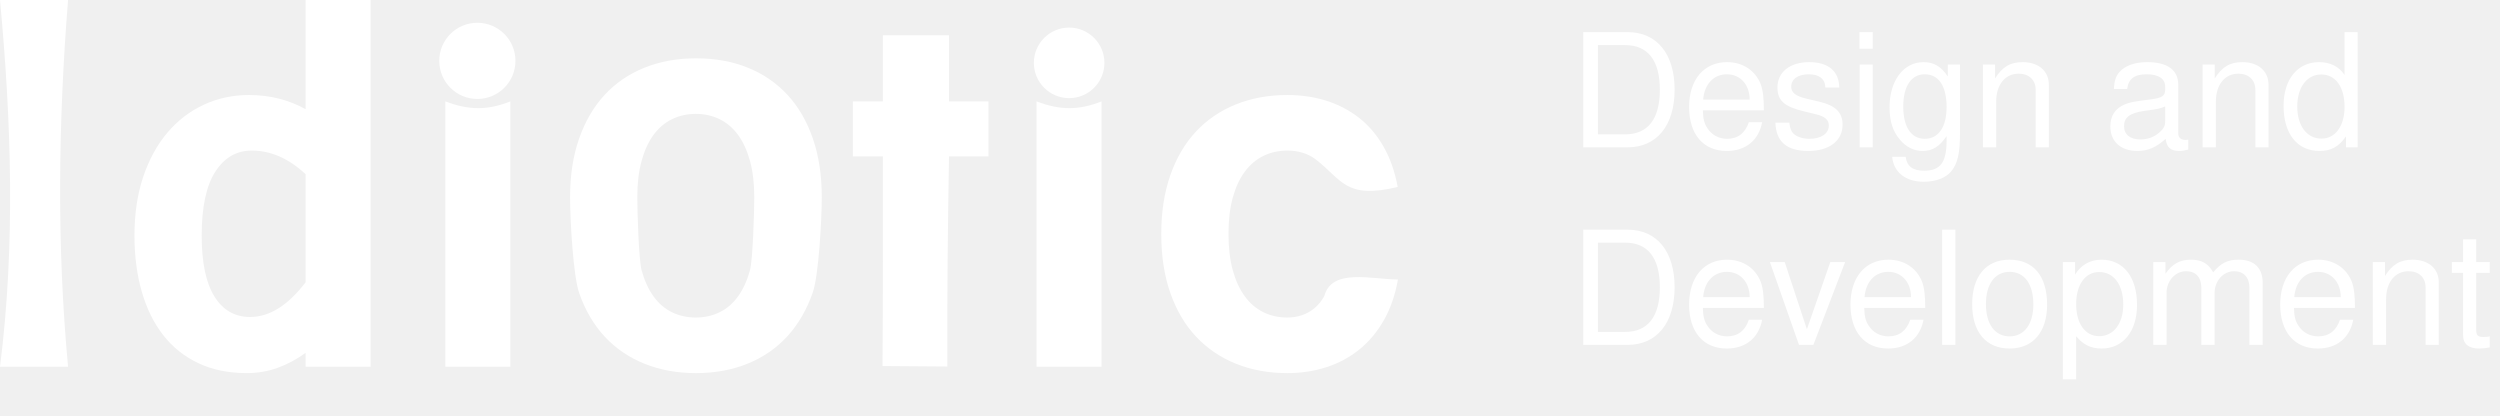
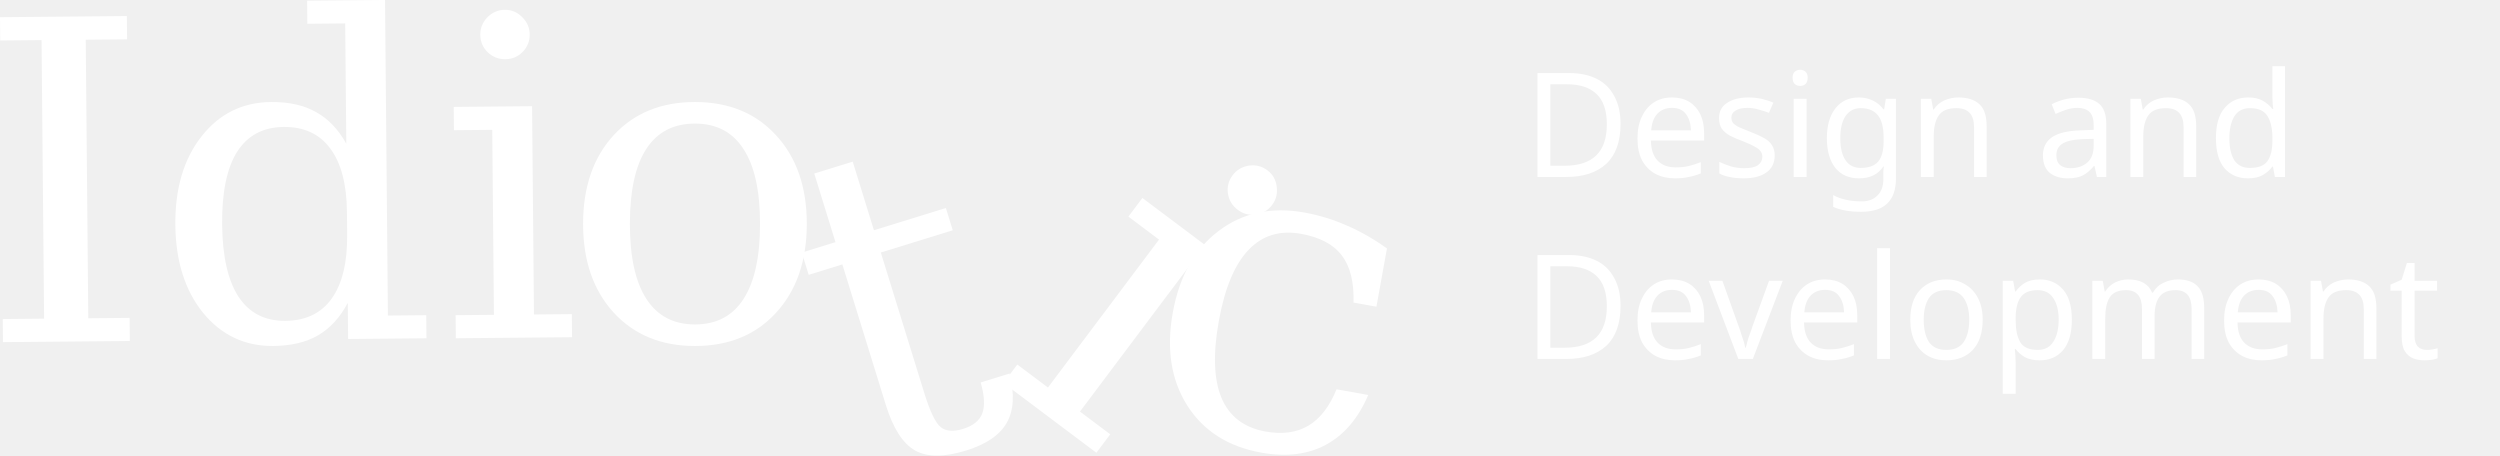
- <svg xmlns="http://www.w3.org/2000/svg" width="632.729" height="105.236" id="svg2998" version="1.1">
-   <defs id="defs3000" />
-   <g id="layer1" transform="translate(-58.6356,-484.7442)">
-     <g id="g3018" style="fill:#ffffff" transform="translate(244.5284,290.9088)">
-       <g id="text2993" style="font-size:40px;font-style:normal;font-variant:normal;font-weight:bold;font-stretch:normal;line-height:125%;letter-spacing:0px;word-spacing:0px;fill:#ffffff;fill-opacity:1;stroke:none;font-family:Vrinda;-inkscape-font-specification:Vrinda Bold">
-         <path id="path2998" style="font-size:144px;fill:#ffffff;font-family:Vrinda;-inkscape-font-specification:Vrinda Bold" d="m -168.666,286.648 -17.227,0 c 3.929,-30.938 2.857,-62.232 0,-92.812 l 17.227,0 c -2.5,31.295 -2.857,62.232 0,92.812 z" />
-         <path id="path3000" style="font-size:144px;fill:#ffffff;font-family:Vrinda;-inkscape-font-specification:Vrinda Bold" d="m -108.549,237.921 c -4.266,-3.984 -8.813,-5.977 -13.641,-5.977 -3.844,6e-5 -6.914,1.781 -9.211,5.344 -2.297,3.563 -3.445,8.953 -3.445,16.172 -2e-5,6.844 1.078,11.988 3.234,15.434 2.156,3.445 5.156,5.168 9,5.168 4.922,10e-6 9.609,-2.93 14.062,-8.789 z m 0,45.211 c -2.25,1.641 -4.606,2.906 -7.066,3.797 -2.461,0.891 -5.074,1.336 -7.84,1.336 -4.594,-1e-5 -8.66,-0.832 -12.199,-2.496 -3.539,-1.664 -6.504,-4.02 -8.895,-7.066 -2.391,-3.047 -4.207,-6.715 -5.449,-11.004 -1.242,-4.289 -1.863,-9.035 -1.863,-14.238 -1e-5,-5.531 0.738,-10.488 2.215,-14.871 1.477,-4.383 3.516,-8.109 6.117,-11.18 2.602,-3.07 5.672,-5.426 9.211,-7.066 3.539,-1.641 7.348,-2.461 11.426,-2.461 2.672,7e-5 5.203,0.305 7.594,0.914 2.391,0.609 4.641,1.5 6.75,2.672 l 0,-27.633 16.453,0 0,92.812 -16.453,0 z" />
-         <path id="path3002" style="font-size:144px;fill:#ffffff;font-family:Vrinda;-inkscape-font-specification:Vrinda Bold" d="m -56.729,286.648 -16.453,0 0,-67.148 c 5.989,2.273 10.716,2.273 16.453,0 z" />
-         <path id="path3004" style="font-size:144px;fill:#ffffff;font-family:Vrinda;-inkscape-font-specification:Vrinda Bold" d="m -9.76,208.597 c 4.875,7e-5 9.269,0.797 13.184,2.391 3.914,1.594 7.254,3.891 10.02,6.891 2.766,3 4.898,6.68 6.398,11.039 1.5,4.359 2.25,9.305 2.25,14.836 -6.9e-5,5.531 -0.762,19.762 -2.285,24.122 -1.524,4.359 -3.668,8.051 -6.434,11.074 -2.766,3.023 -6.117,5.332 -10.055,6.926 -3.938,1.594 -8.297,2.391 -13.078,2.391 -4.734,-1e-5 -9.059,-0.785 -12.973,-2.355 -3.914,-1.57 -7.266,-3.844 -10.055,-6.82 -2.789,-2.977 -4.957,-6.656 -6.504,-11.039 -1.547,-4.383 -2.32,-18.672 -2.32,-24.297 -5e-6,-5.531 0.762,-10.477 2.285,-14.836 1.523,-4.359 3.668,-8.039 6.434,-11.039 2.766,-3 6.117,-5.297 10.055,-6.891 3.937,-1.594 8.297,-2.391 13.078,-2.391 z m 0,65.606 c 2.156,10e-6 4.148,-0.445 5.977,-1.336 1.828,-0.891 3.387,-2.227 4.676,-4.008 1.289,-1.781 2.297,-3.984 3.023,-6.609 0.727,-2.625 1.09,-14.981 1.09,-18.497 -5.22e-5,-3.516 -0.363,-6.586 -1.09,-9.211 -0.727,-2.625 -1.734,-4.816 -3.023,-6.574 -1.289,-1.758 -2.848,-3.082 -4.676,-3.973 -1.828,-0.891 -3.82,-1.336 -5.977,-1.336 -2.203,6e-5 -4.219,0.445 -6.047,1.336 -1.828,0.891 -3.387,2.215 -4.676,3.973 -1.289,1.758 -2.297,3.949 -3.023,6.574 -0.727,2.625 -1.09,5.695 -1.09,9.211 -2.2e-5,3.516 0.363,15.872 1.09,18.497 0.727,2.625 1.734,4.828 3.023,6.609 1.289,1.781 2.848,3.117 4.676,4.008 1.828,0.891 3.844,1.336 6.047,1.336 z" />
-         <path id="path3006" style="font-size:144px;fill:#ffffff;font-family:Vrinda;-inkscape-font-specification:Vrinda Bold" d="m 37.463,286.477 c 0.136,-17.685 0.098,-35.37 0.098,-53.056 l -7.594,0 0,-13.922 7.594,0 0,-16.734 16.734,0 0,16.734 9.984,0 0,13.922 -9.984,0 c -0.314,17.704 -0.49,35.497 -0.427,53.176 z" />
-         <path id="path3008" style="font-size:144px;fill:#ffffff;font-family:Vrinda;-inkscape-font-specification:Vrinda Bold" d="m 92.896,286.648 -16.453,0 0,-67.148 c 5.989,2.273 10.716,2.273 16.453,0 z" />
-         <path id="path3010" style="font-size:144px;fill:#ffffff;font-family:Vrinda;-inkscape-font-specification:Vrinda Bold" d="m 167.92,264.57 c -0.703,3.938 -1.899,7.383 -3.586,10.336 -1.688,2.953 -3.75,5.414 -6.188,7.383 -2.438,1.969 -5.203,3.457 -8.297,4.465 -3.094,1.008 -6.398,1.512 -9.914,1.512 -4.734,-1e-5 -9.059,-0.785 -12.973,-2.355 -3.914,-1.57 -7.277,-3.844 -10.09,-6.82 -2.813,-2.977 -4.992,-6.656 -6.539,-11.039 -1.547,-4.383 -2.32,-9.387 -2.32,-15.012 -1e-5,-5.531 0.762,-10.477 2.285,-14.836 1.523,-4.359 3.68,-8.039 6.469,-11.039 2.789,-3 6.152,-5.297 10.09,-6.891 3.937,-1.594 8.297,-2.391 13.078,-2.391 3.562,7e-5 6.879,0.492 9.949,1.477 3.07,0.984 5.824,2.438 8.262,4.359 2.437,1.922 4.488,4.348 6.152,7.277 1.664,2.93 2.848,6.316 3.551,10.16 -13.281,3.198 -14.073,-1.863 -20.812,-7.031 -1.969,-1.453 -4.336,-2.18 -7.102,-2.18 -2.203,6e-5 -4.219,0.445 -6.047,1.336 -1.828,0.891 -3.398,2.215 -4.711,3.973 -1.313,1.758 -2.332,3.949 -3.059,6.574 -0.727,2.625 -1.09,5.695 -1.09,9.211 -2e-5,3.516 0.363,6.586 1.09,9.211 0.727,2.625 1.746,4.828 3.059,6.609 1.312,1.781 2.883,3.117 4.711,4.008 1.828,0.891 3.844,1.336 6.047,1.336 1.266,10e-6 2.496,-0.199 3.691,-0.598 1.195,-0.398 2.273,-1.008 3.234,-1.828 0.961,-0.82 1.769,-1.828 2.426,-3.023 1.883,-7.136 12.121,-4.184 18.633,-4.184 z" />
-       </g>
-       <path transform="matrix(1.019066,0,0,1.019066,-6.403504,23.13661)" d="m -48.116,182.621 c 0,5.226 -4.236,9.462 -9.462,9.462 -5.226,0 -9.462,-4.236 -9.462,-9.462 0,-5.226 4.236,-9.462 9.462,-9.462 5.226,0 9.462,4.236 9.462,9.462 z" id="path3014" style="fill:#ffffff" />
-       <path id="path3016" d="m -40.406,182.621 c 0,9.484 -7.688,17.173 -17.173,17.173 -9.484,0 -17.173,-7.688 -17.173,-17.173 0,-9.484 7.688,-17.173 17.173,-17.173 9.484,0 17.173,7.688 17.173,17.173 z" transform="matrix(0.5199314,0,0,0.5199314,114.6351,114.794)" style="fill:#ffffff" />
-     </g>
-     <text xml:space="preserve" style="font-size:40px;font-style:normal;font-weight:normal;line-height:125%;letter-spacing:0px;word-spacing:0px;fill:#ffffff;fill-opacity:1;stroke:none;font-family:helvetica;-inkscape-font-specification:helvetica" x="455.778" y="522.031" id="text3017">
-       <tspan id="tspan3019" x="455.778" y="522.031">Design and</tspan>
-       <tspan x="455.778" y="572.031" id="tspan3021">Development</tspan>
+ <svg xmlns="http://www.w3.org/2000/svg" width="142.47mm" height="25.962mm" viewBox="0 0 142.47 25.962" id="svg2" version="1.1">
+   <defs id="defs4" />
+   <g id="layer1" transform="translate(-23.82003,-76.55936)">
+     <path id="path4150" style="font-style:normal;font-variant:normal;font-weight:normal;font-stretch:normal;font-size:25.4px;line-height:125%;font-family:'DejaVu Serif';-inkscape-font-specification:'DejaVu Serif';letter-spacing:0px;word-spacing:0px;fill:#ffffff;fill-opacity:1;stroke:none;stroke-width:0.265px;stroke-linecap:butt;stroke-linejoin:miter;stroke-opacity:1" d="m 28.851,94.697 2.356,-0.022 0.012,1.315 -7.23,0.066 -0.012,-1.315 2.356,-0.022 -0.145,-15.874 -2.356,0.022 -0.012,-1.327 7.23,-0.066 0.012,1.327 -2.356,0.022 0.145,15.874 z" />
+     <path id="path4152" style="font-style:normal;font-variant:normal;font-weight:normal;font-stretch:normal;font-size:25.4px;line-height:125%;font-family:'DejaVu Serif';-inkscape-font-specification:'DejaVu Serif';letter-spacing:0px;word-spacing:0px;fill:#ffffff;fill-opacity:1;stroke:none;stroke-width:0.265px;stroke-linecap:butt;stroke-linejoin:miter;stroke-opacity:1" d="m 45.928,94.542 2.183,-0.02 0.012,1.315 -4.465,0.041 -0.019,-2.059 q -0.658,1.246 -1.695,1.851 -1.024,0.592 -2.549,0.606 -2.431,0.022 -3.999,-1.886 -1.556,-1.921 -1.584,-5.021 -0.028,-3.1 1.492,-5.037 1.52,-1.936 3.963,-1.959 1.525,-0.014 2.56,0.572 1.047,0.573 1.728,1.807 l -0.063,-6.858 -2.158,0.02 -0.012,-1.315 4.44,-0.041 0.164,17.983 z m -2.324,-4.605 -0.012,-1.302 q -0.022,-2.369 -0.951,-3.613 -0.917,-1.244 -2.653,-1.228 -1.761,0.016 -2.654,1.413 -0.88,1.397 -0.855,4.138 0.025,2.728 0.931,4.122 0.918,1.393 2.679,1.377 1.736,-0.016 2.63,-1.264 0.906,-1.261 0.885,-3.642 z" />
+     <path id="path4154" style="font-style:normal;font-variant:normal;font-weight:normal;font-stretch:normal;font-size:25.4px;line-height:125%;font-family:'DejaVu Serif';-inkscape-font-specification:'DejaVu Serif';letter-spacing:0px;word-spacing:0px;fill:#ffffff;fill-opacity:1;stroke:none;stroke-width:0.265px;stroke-linecap:butt;stroke-linejoin:miter;stroke-opacity:1" d="m 51.19,78.546 q -0.005,-0.57 0.4,-0.996 0.418,-0.426 1.001,-0.431 0.57,-0.005 0.984,0.413 0.426,0.418 0.431,0.988 0.005,0.583 -0.4,0.996 -0.406,0.413 -0.988,0.418 -0.583,0.005 -1.008,-0.4 -0.413,-0.406 -0.418,-0.988 z m 3.06,15.935 2.158,-0.02 0.012,1.315 -6.623,0.06 -0.012,-1.315 2.183,-0.02 -0.096,-10.542 -2.183,0.02 -0.012,-1.327 4.465,-0.041 0.108,11.869 z" />
+     <path id="path4156" style="font-style:normal;font-variant:normal;font-weight:normal;font-stretch:normal;font-size:25.4px;line-height:125%;font-family:'DejaVu Serif';-inkscape-font-specification:'DejaVu Serif';letter-spacing:0px;word-spacing:0px;fill:#ffffff;fill-opacity:1;stroke:none;stroke-width:0.265px;stroke-linecap:butt;stroke-linejoin:miter;stroke-opacity:1" d="m 63.424,95.049 q 1.836,0 2.766,-1.451 0.943,-1.451 0.943,-4.279 0,-2.828 -0.943,-4.266 -0.93,-1.451 -2.766,-1.451 -1.836,0 -2.778,1.451 -0.93,1.439 -0.93,4.266 0,2.828 0.943,4.279 0.943,1.451 2.766,1.451 z m 0,1.228 q -2.877,0 -4.626,-1.898 -1.749,-1.91 -1.749,-5.06 0,-3.15 1.736,-5.048 1.749,-1.898 4.638,-1.898 2.89,0 4.626,1.898 1.749,1.898 1.749,5.048 0,3.15 -1.749,5.06 -1.736,1.898 -4.626,1.898 z" />
+     <path id="path4158" style="font-style:normal;font-variant:normal;font-weight:normal;font-stretch:normal;font-size:25.4px;line-height:125%;font-family:'DejaVu Serif';-inkscape-font-specification:'DejaVu Serif';letter-spacing:0px;word-spacing:0px;fill:#ffffff;fill-opacity:1;stroke:none;stroke-width:0.265px;stroke-linecap:butt;stroke-linejoin:miter;stroke-opacity:1" d="m 71.824,91.627 -1.919,0.594 -0.392,-1.268 1.919,-0.594 -1.209,-3.91 2.192,-0.678 1.209,3.91 4.1,-1.268 0.392,1.268 -4.1,1.268 2.474,7.998 q 0.495,1.6 0.942,1.955 0.447,0.355 1.277,0.098 0.853,-0.264 1.09,-0.882 0.233,-0.63 -0.091,-1.763 l 1.647,-0.509 q 0.437,1.747 -0.159,2.801 -0.596,1.054 -2.314,1.585 -1.884,0.582 -2.922,-0.005 -1.042,-0.599 -1.662,-2.602 L 71.824,91.627 Z" />
+     <path style="font-style:normal;font-variant:normal;font-weight:normal;font-stretch:normal;font-size:25.4px;line-height:125%;font-family:'DejaVu Serif';-inkscape-font-specification:'DejaVu Serif';letter-spacing:0px;word-spacing:0px;fill:#ffffff;fill-opacity:1;stroke:none;stroke-width:0.265px;stroke-linecap:butt;stroke-linejoin:miter;stroke-opacity:1" d="m 94.066,86.546 q 0.343,-0.456 0.923,-0.548 0.59,-0.084 1.057,0.266 0.456,0.343 0.53,0.926 0.084,0.59 -0.259,1.047 -0.35,0.466 -0.923,0.548 -0.573,0.082 -1.039,-0.269 -0.466,-0.35 -0.558,-0.931 -0.082,-0.573 0.269,-1.039 z" id="path4307" />
+     <path style="font-style:normal;font-variant:normal;font-weight:normal;font-stretch:normal;font-size:25.4px;line-height:125%;font-family:'DejaVu Serif';-inkscape-font-specification:'DejaVu Serif';letter-spacing:0px;word-spacing:0px;fill:#ffffff;fill-opacity:1;stroke:none;stroke-width:0.265px;stroke-linecap:butt;stroke-linejoin:miter;stroke-opacity:1" d="m 85.364,100.014 1.726,1.296 -0.789,1.051 -5.296,-3.977 0.789,-1.051 1.746,1.311 6.33,-8.43 -1.745,-1.311 0.797,-1.061 3.57,2.681 -7.127,9.491 z" id="path4160" />
+     <path id="path4162" style="font-style:normal;font-variant:normal;font-weight:normal;font-stretch:normal;font-size:25.4px;line-height:125%;font-family:'DejaVu Serif';-inkscape-font-specification:'DejaVu Serif';letter-spacing:0px;word-spacing:0px;fill:#ffffff;fill-opacity:1;stroke:none;stroke-width:0.265px;stroke-linecap:butt;stroke-linejoin:miter;stroke-opacity:1" d="m 101.792,99.07 q -0.851,1.989 -2.402,2.83 -1.551,0.841 -3.699,0.453 -2.831,-0.512 -4.215,-2.69 -1.381,-2.19 -0.821,-5.29 0.562,-3.112 2.618,-4.656 2.058,-1.556 4.89,-1.045 1.233,0.223 2.4,0.736 1.17,0.501 2.297,1.31 l -0.6,3.32 -1.306,-0.236 q 0.052,-1.755 -0.673,-2.693 -0.713,-0.935 -2.312,-1.224 -1.819,-0.328 -3.002,0.92 -1.181,1.236 -1.688,4.043 -0.507,2.807 0.152,4.388 0.672,1.583 2.503,1.914 1.452,0.263 2.456,-0.338 1.003,-0.6 1.596,-2.068 l 1.806,0.326 z" />
+     <text xml:space="preserve" style="font-style:normal;font-weight:normal;font-size:17.782px;line-height:125%;font-family:Sans;letter-spacing:0px;word-spacing:0px;fill:#ffffff;fill-opacity:1;stroke:none;stroke-width:0.445px;stroke-linecap:butt;stroke-linejoin:miter;stroke-opacity:1" x="110.624" y="86.643" id="text4171">
+       <tspan id="tspan4173" x="110.624" y="86.643" style="font-style:normal;font-variant:normal;font-weight:normal;font-stretch:normal;font-size:8.298px;font-family:sans-serif;-inkscape-font-specification:sans-serif;fill:#ffffff;fill-opacity:1;stroke-width:0.445px">Design and</tspan>
+       <tspan x="110.624" y="97.016" style="font-style:normal;font-variant:normal;font-weight:normal;font-stretch:normal;font-size:8.298px;font-family:sans-serif;-inkscape-font-specification:sans-serif;fill:#ffffff;fill-opacity:1;stroke-width:0.445px" id="tspan4175">Development</tspan>
    </text>
  </g>
</svg>
